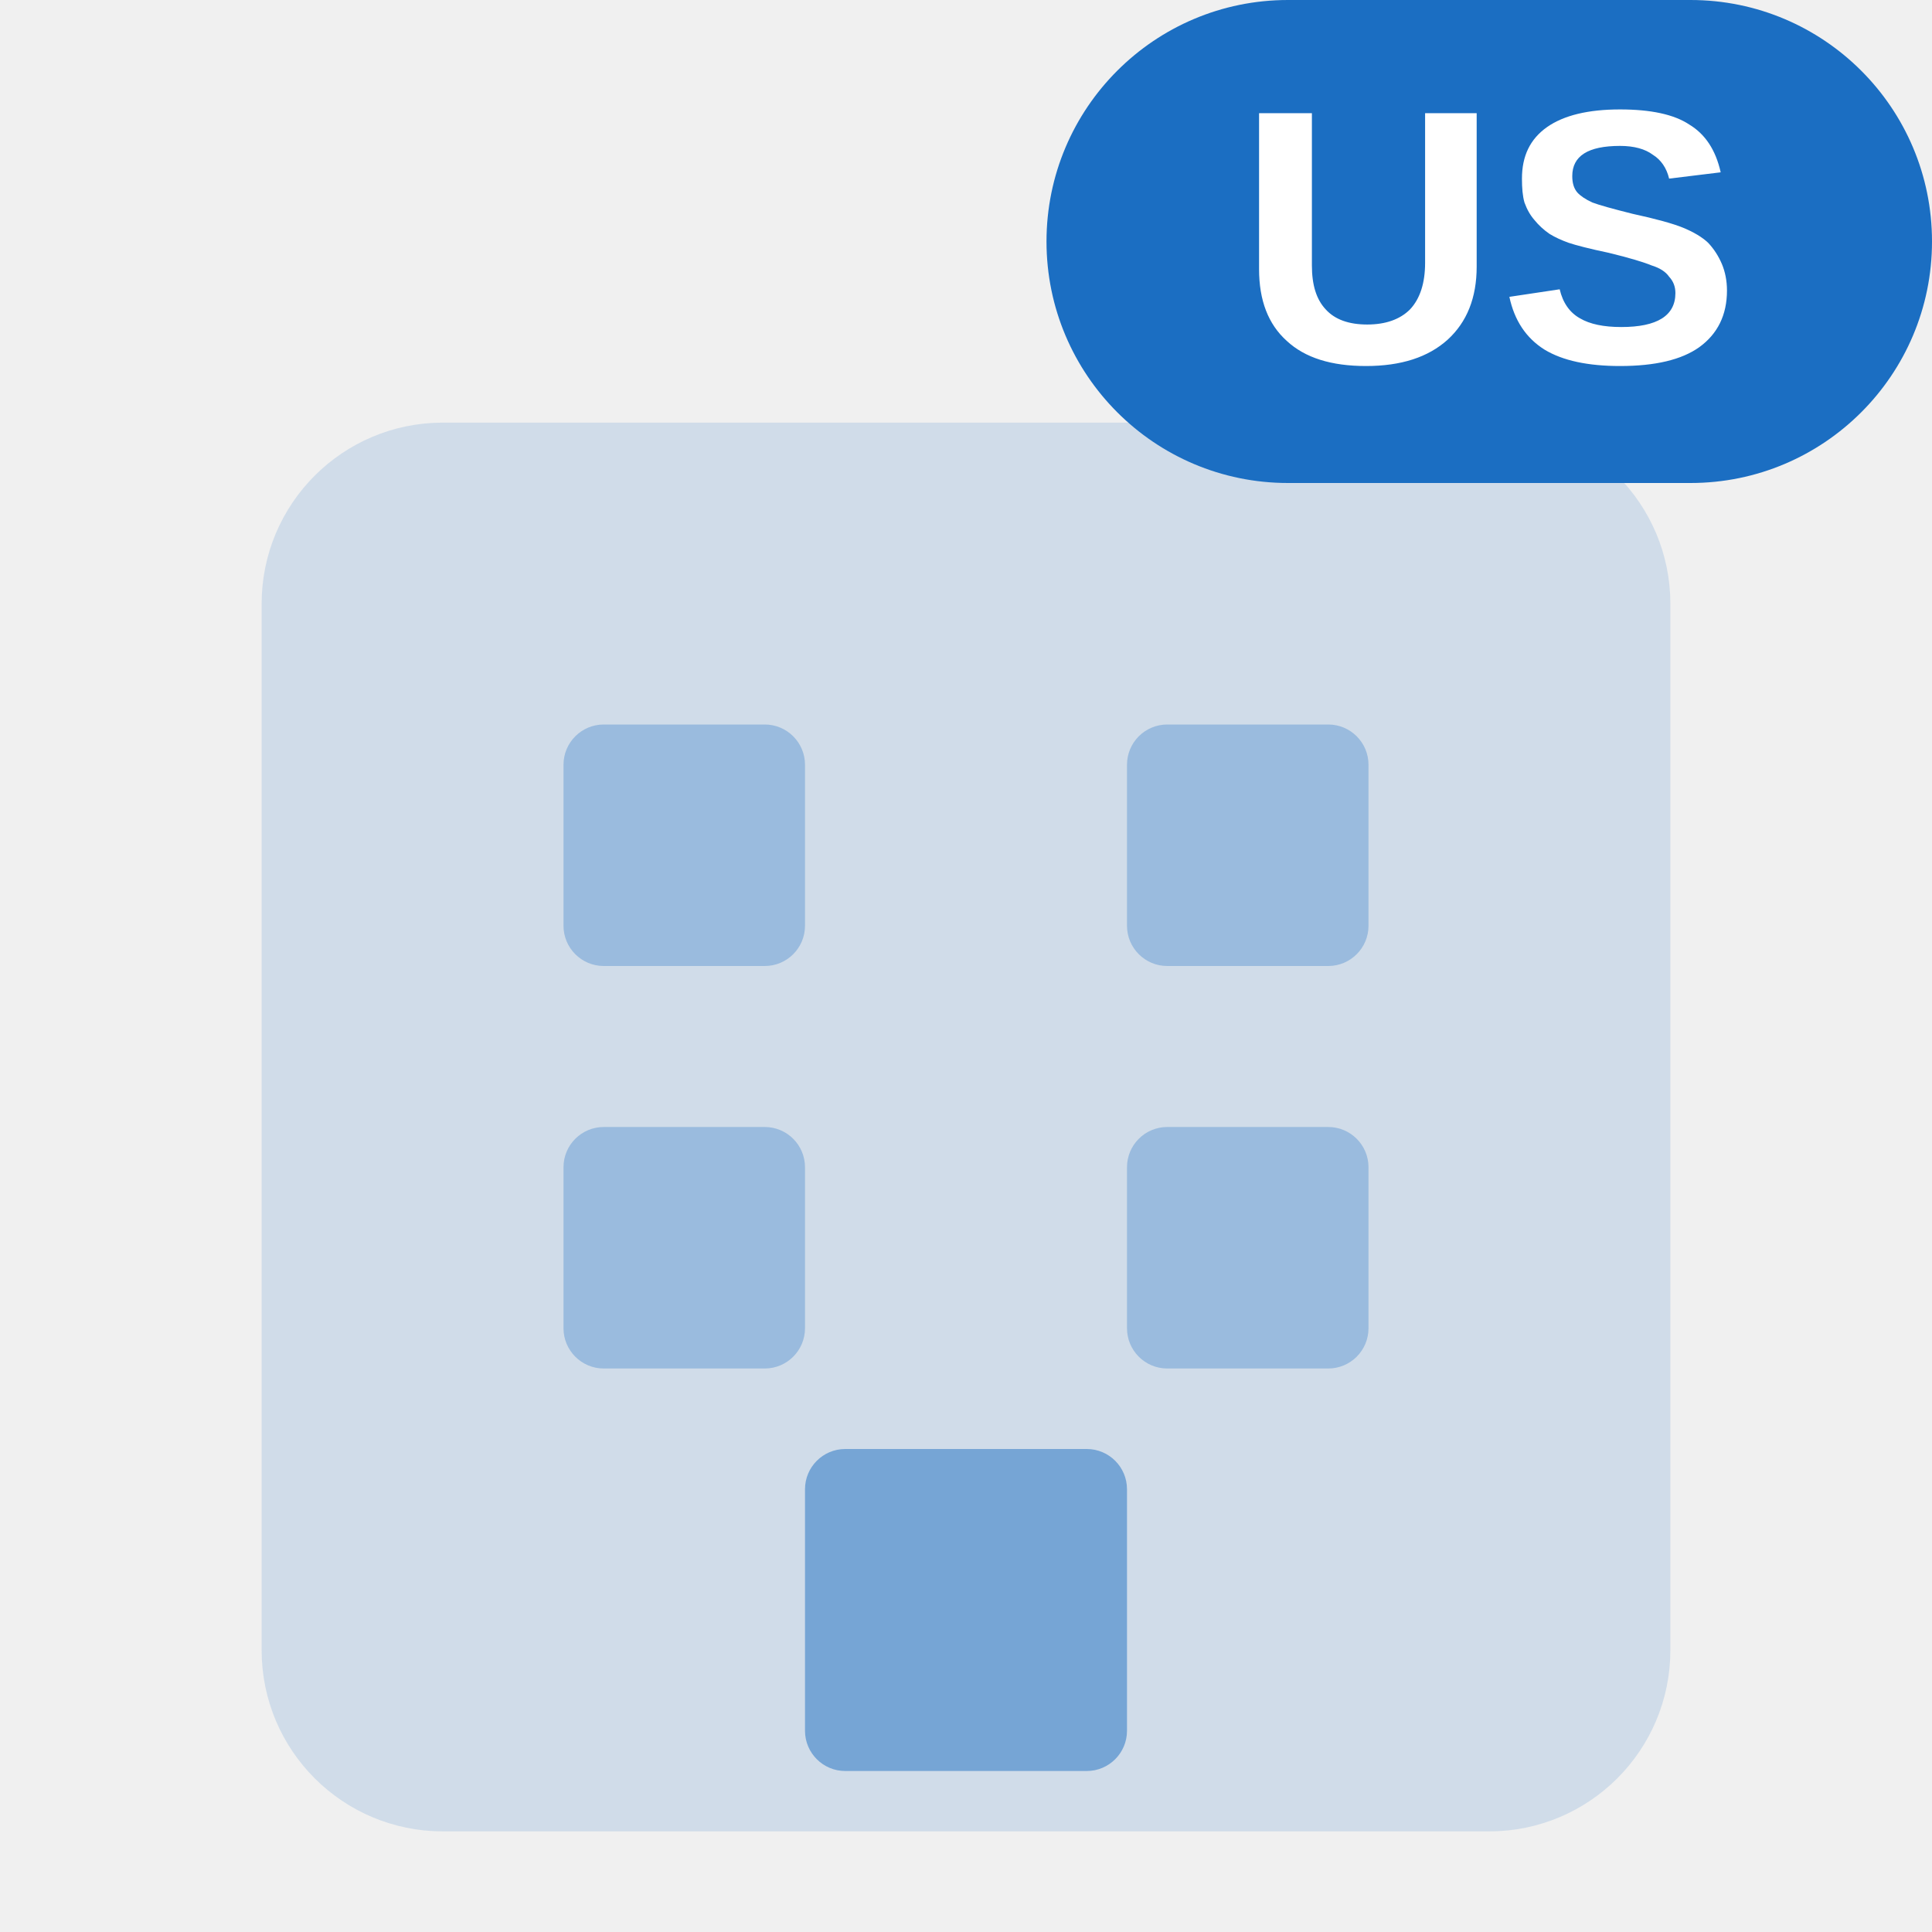
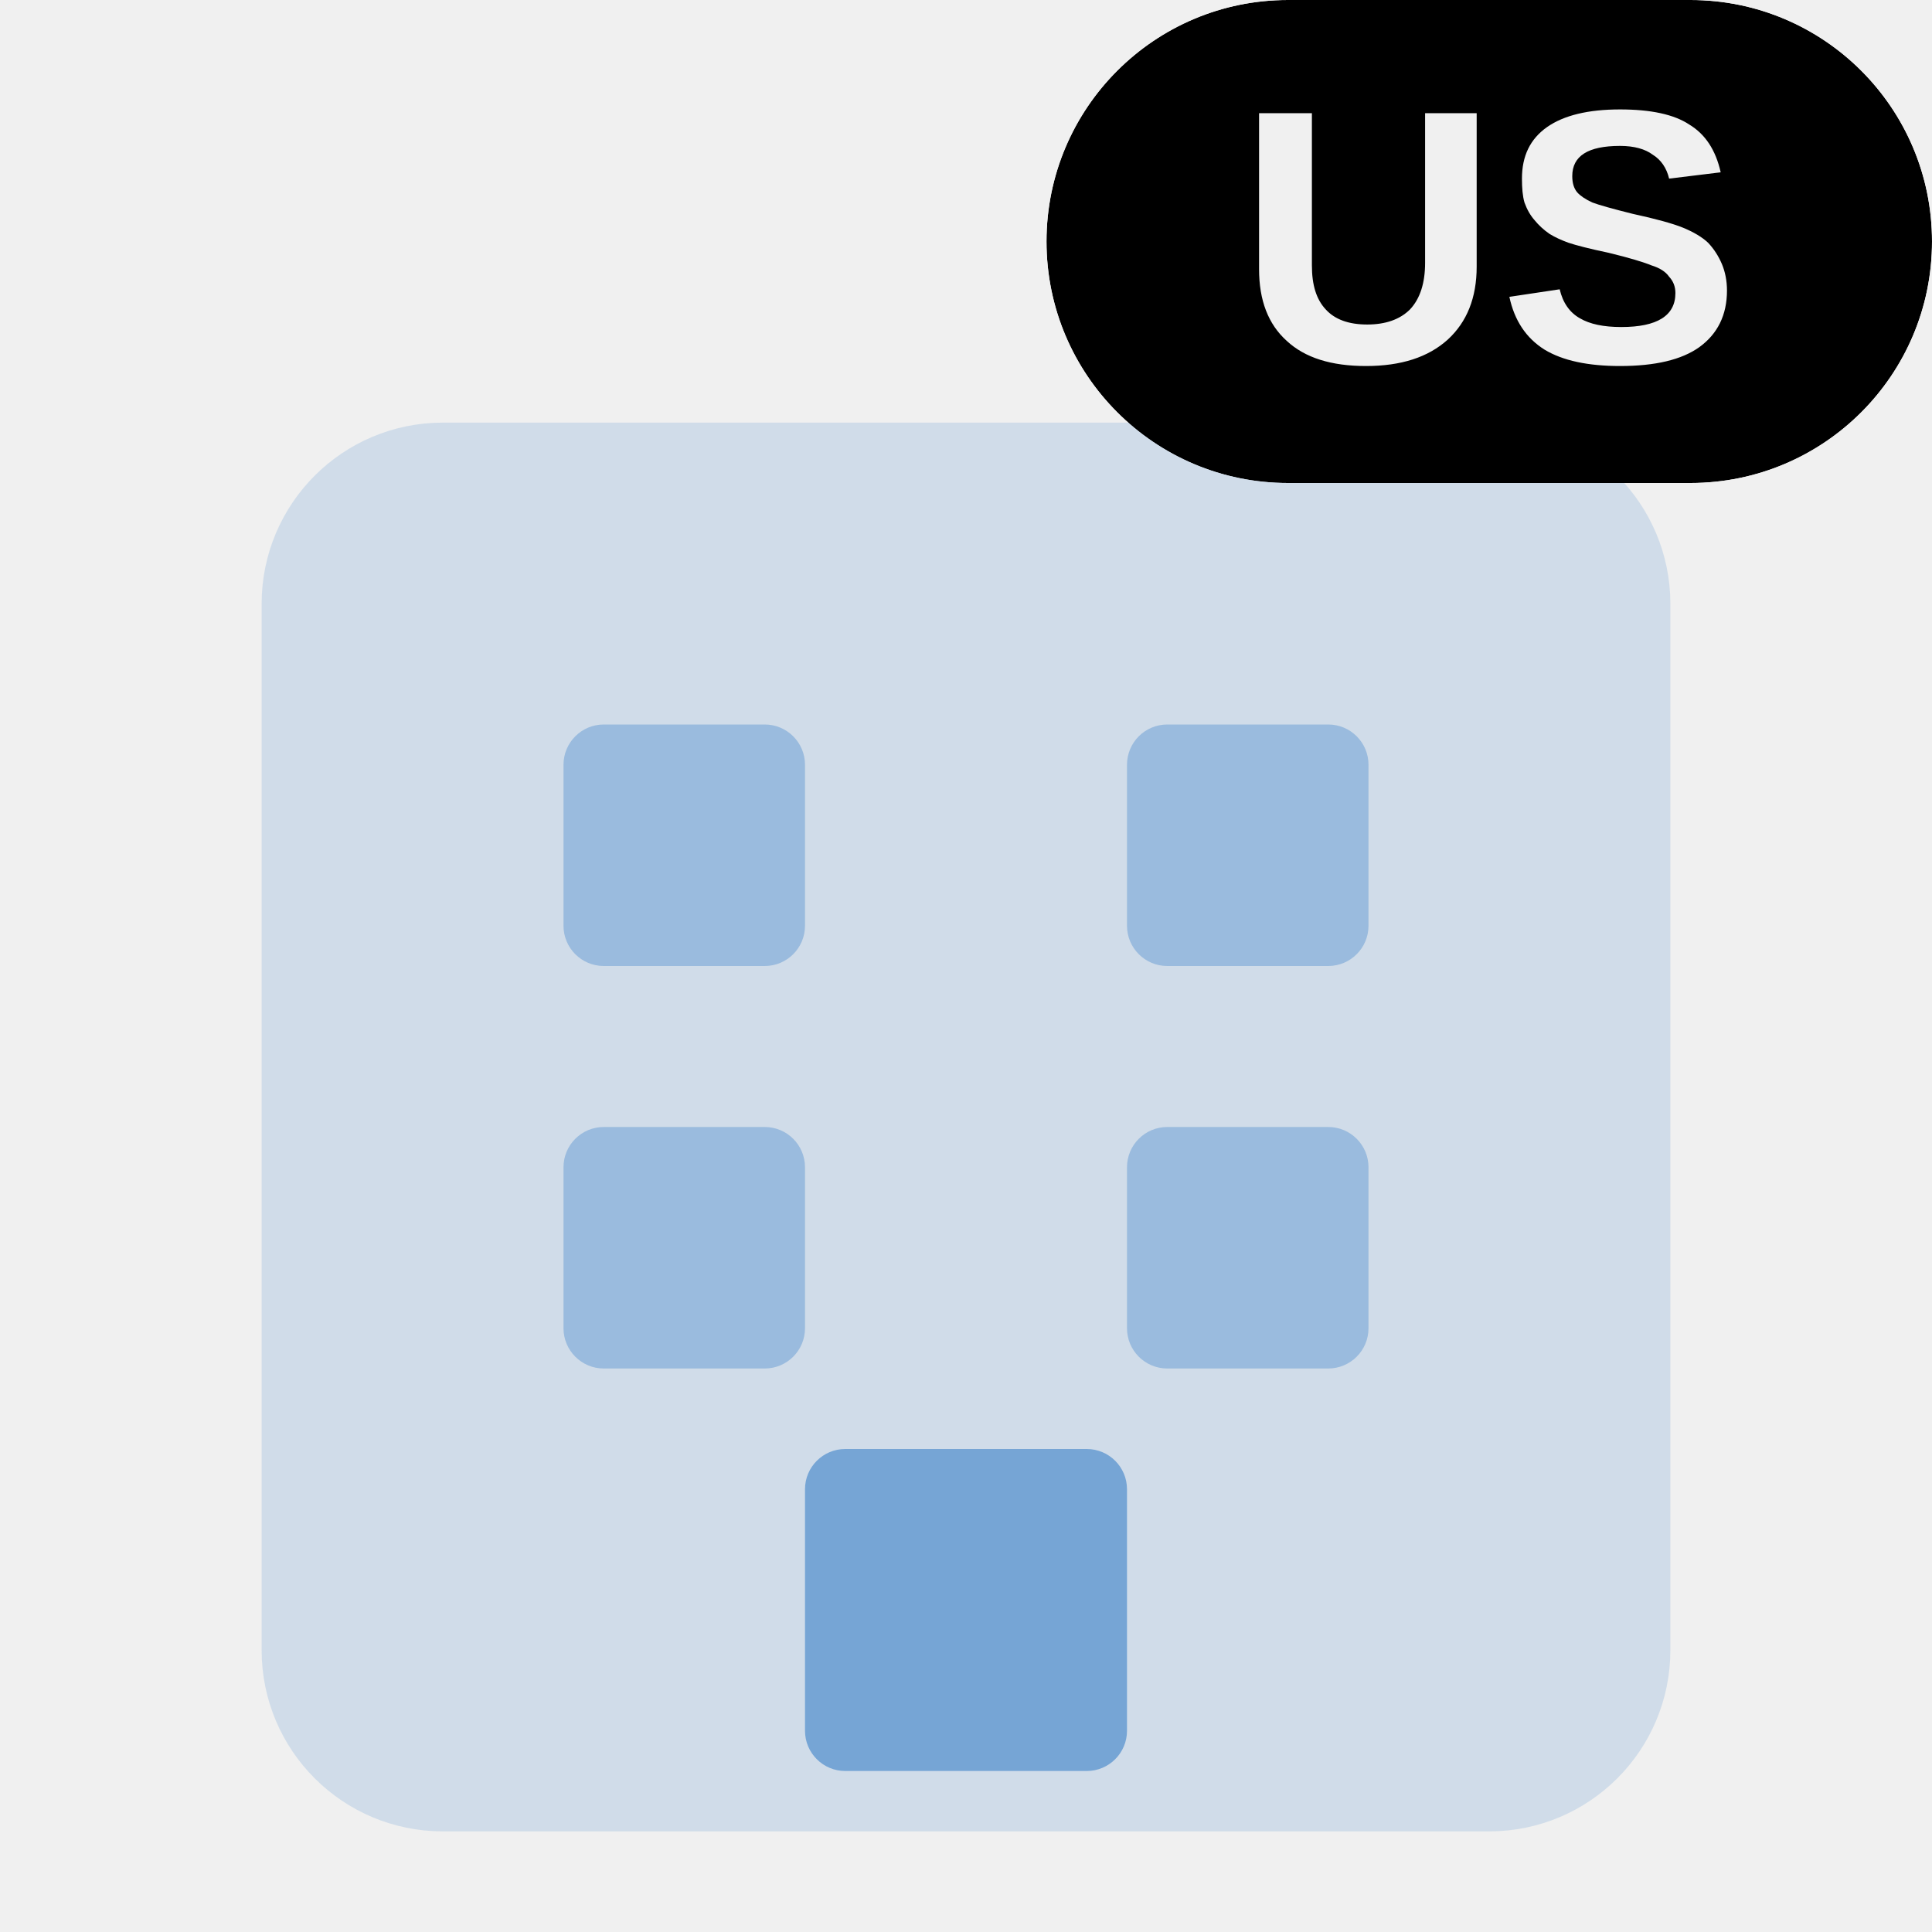
<svg xmlns="http://www.w3.org/2000/svg" viewBox="0 0 24 24" fill="none">
  <rect x="4" y="6" width="16" height="16" rx="1.5" stroke="#1B6EC2" stroke-width="1.5" fill="#1B6EC2" opacity="0.15" />
  <rect x="7" y="9" width="3" height="3" rx="0.5" fill="#1B6EC2" opacity="0.3" />
  <rect x="14" y="9" width="3" height="3" rx="0.5" fill="#1B6EC2" opacity="0.3" />
  <rect x="7" y="14" width="3" height="3" rx="0.5" fill="#1B6EC2" opacity="0.3" />
  <rect x="14" y="14" width="3" height="3" rx="0.5" fill="#1B6EC2" opacity="0.3" />
  <rect x="10" y="18" width="4" height="4" rx="0.5" fill="#1B6EC2" opacity="0.5" />
-   <rect x="13" y="0" width="11" height="6" rx="3" fill="#1B6EC2" />
-   <text x="18.5" y="4.5" text-anchor="middle" font-family="Arial,sans-serif" font-weight="bold" font-size="4.5" fill="white">US</text>
+   <defs>
+     <mask id="lbl">
+       <rect x="13" y="0" width="11" height="6" rx="3" fill="white" />
+       <text x="18.5" y="4.5" text-anchor="middle" font-family="Arial,sans-serif" font-weight="bold" font-size="4.5" fill="black">US</text>
+     </mask>
+   </defs>
+   <rect x="13" y="0" width="11" height="6" rx="3" fill="black" mask="url(#lbl)" />
</svg>
